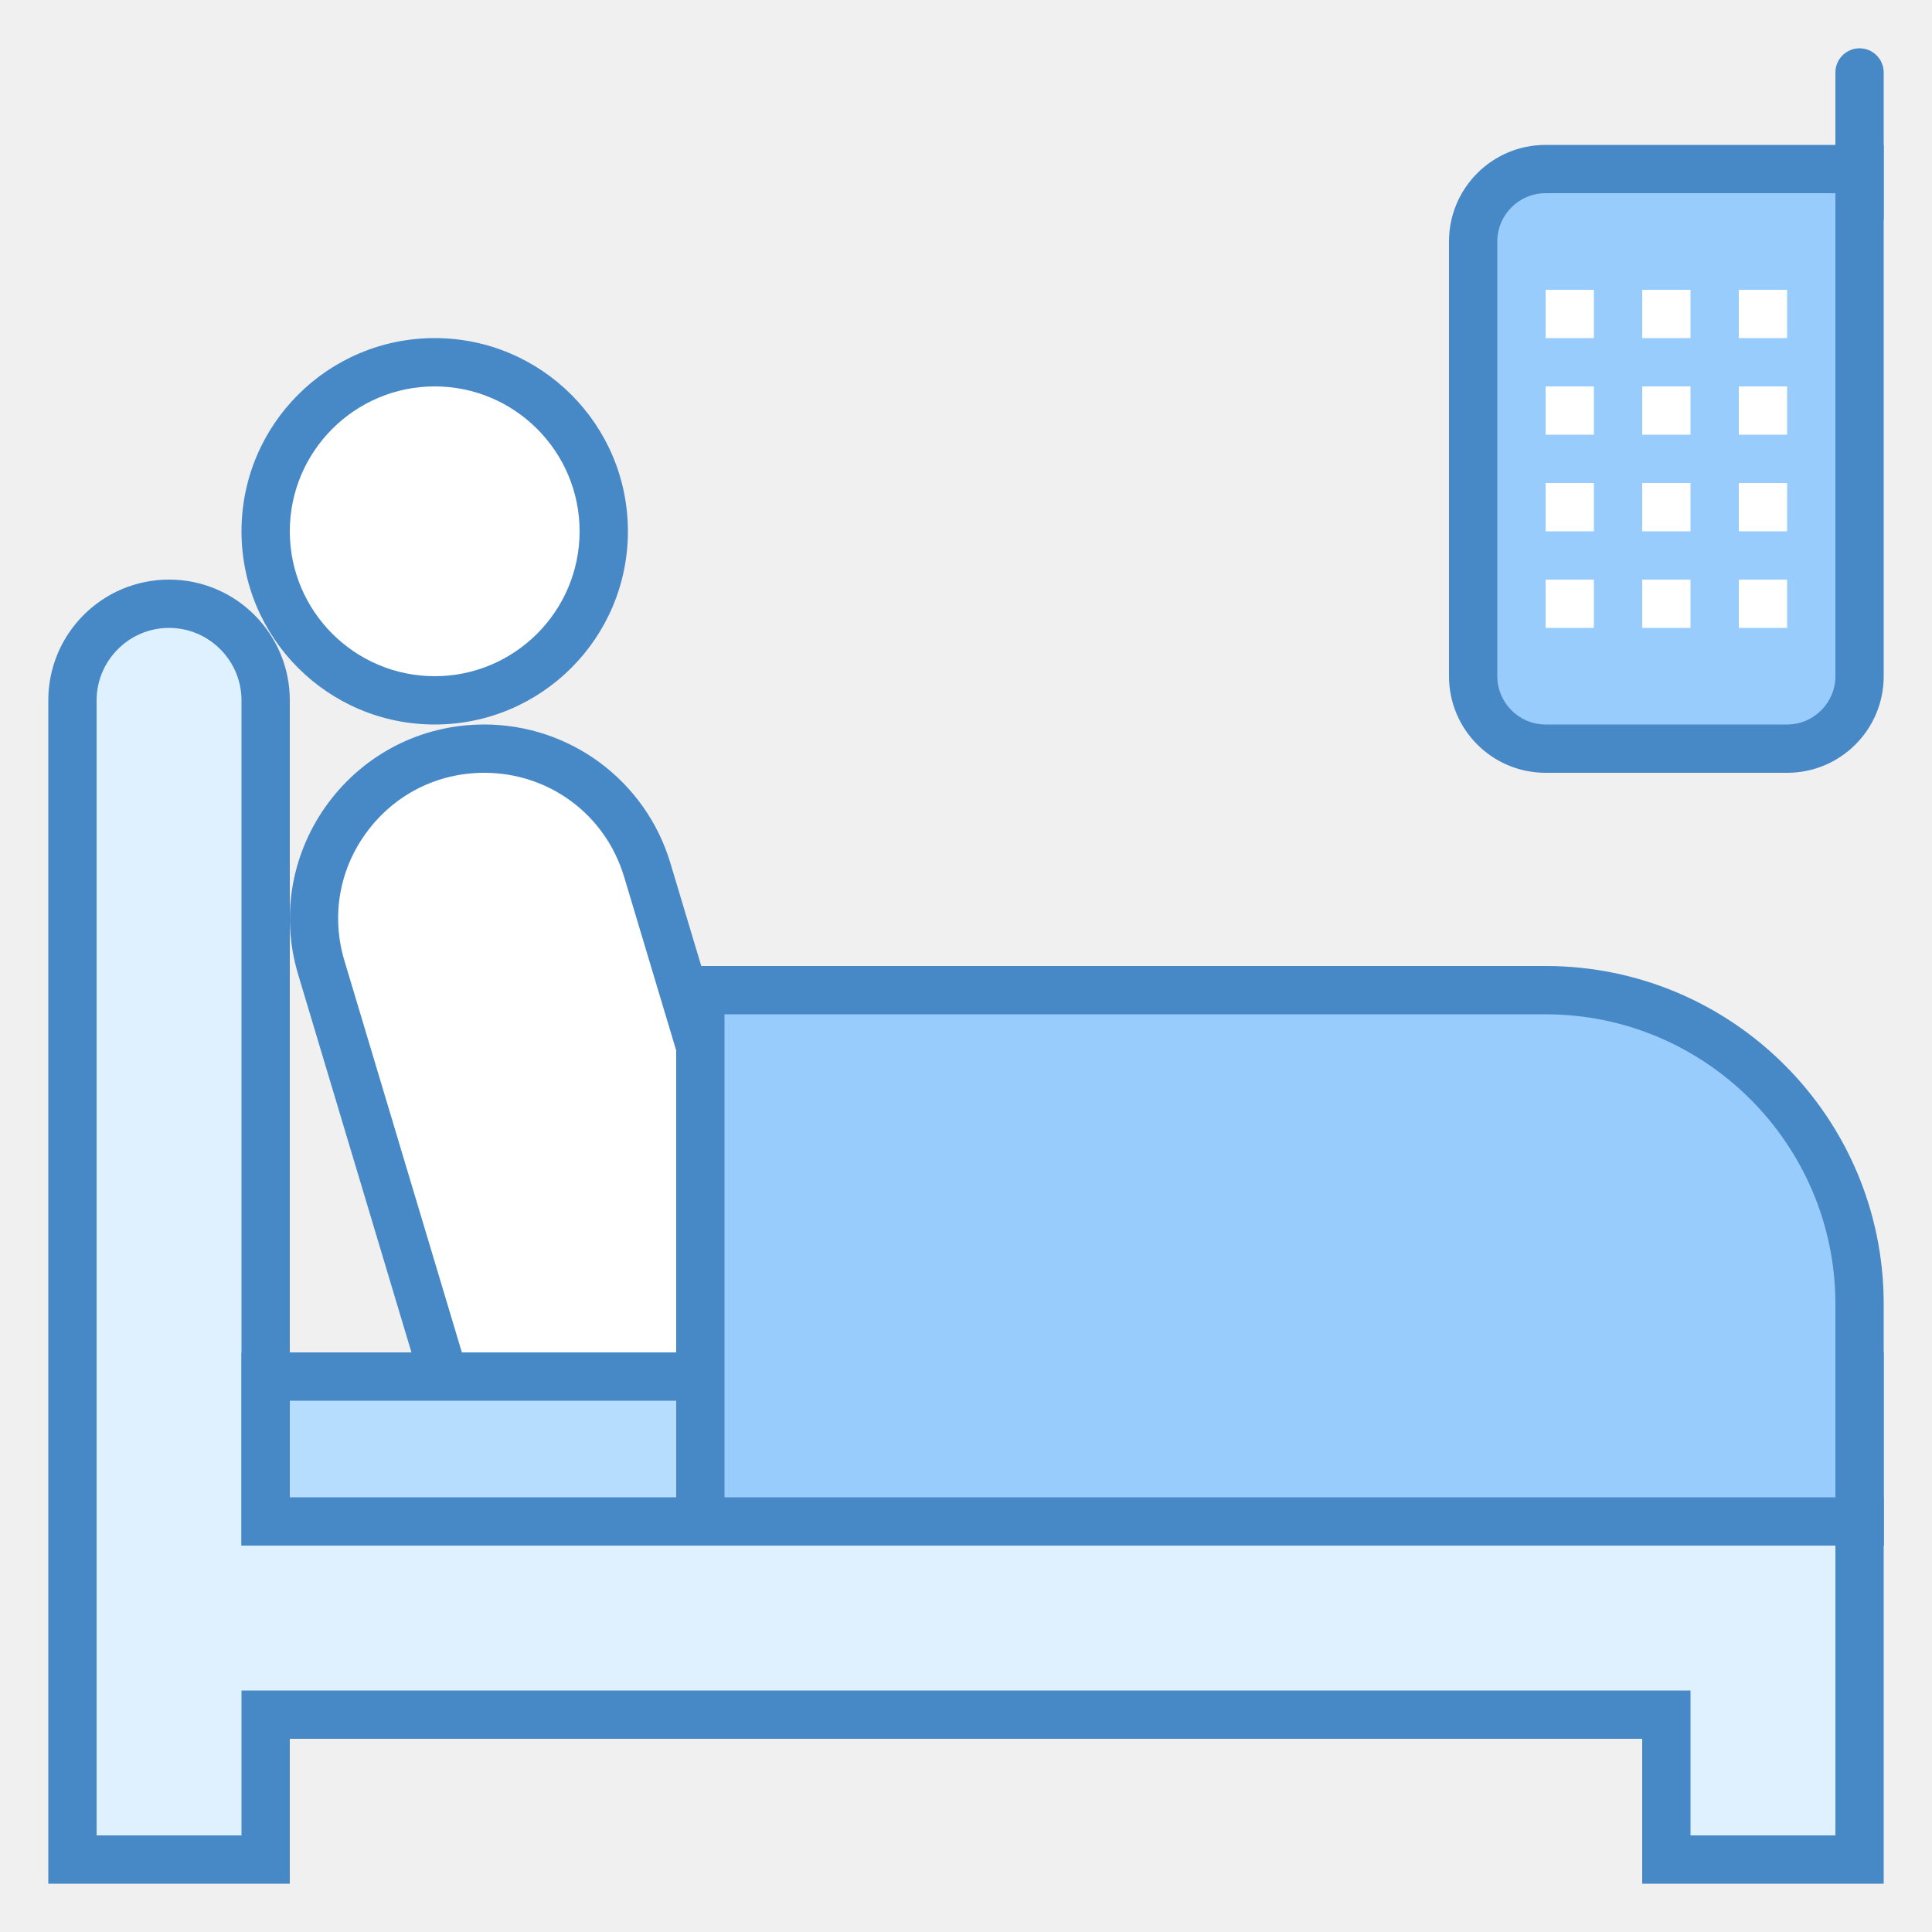
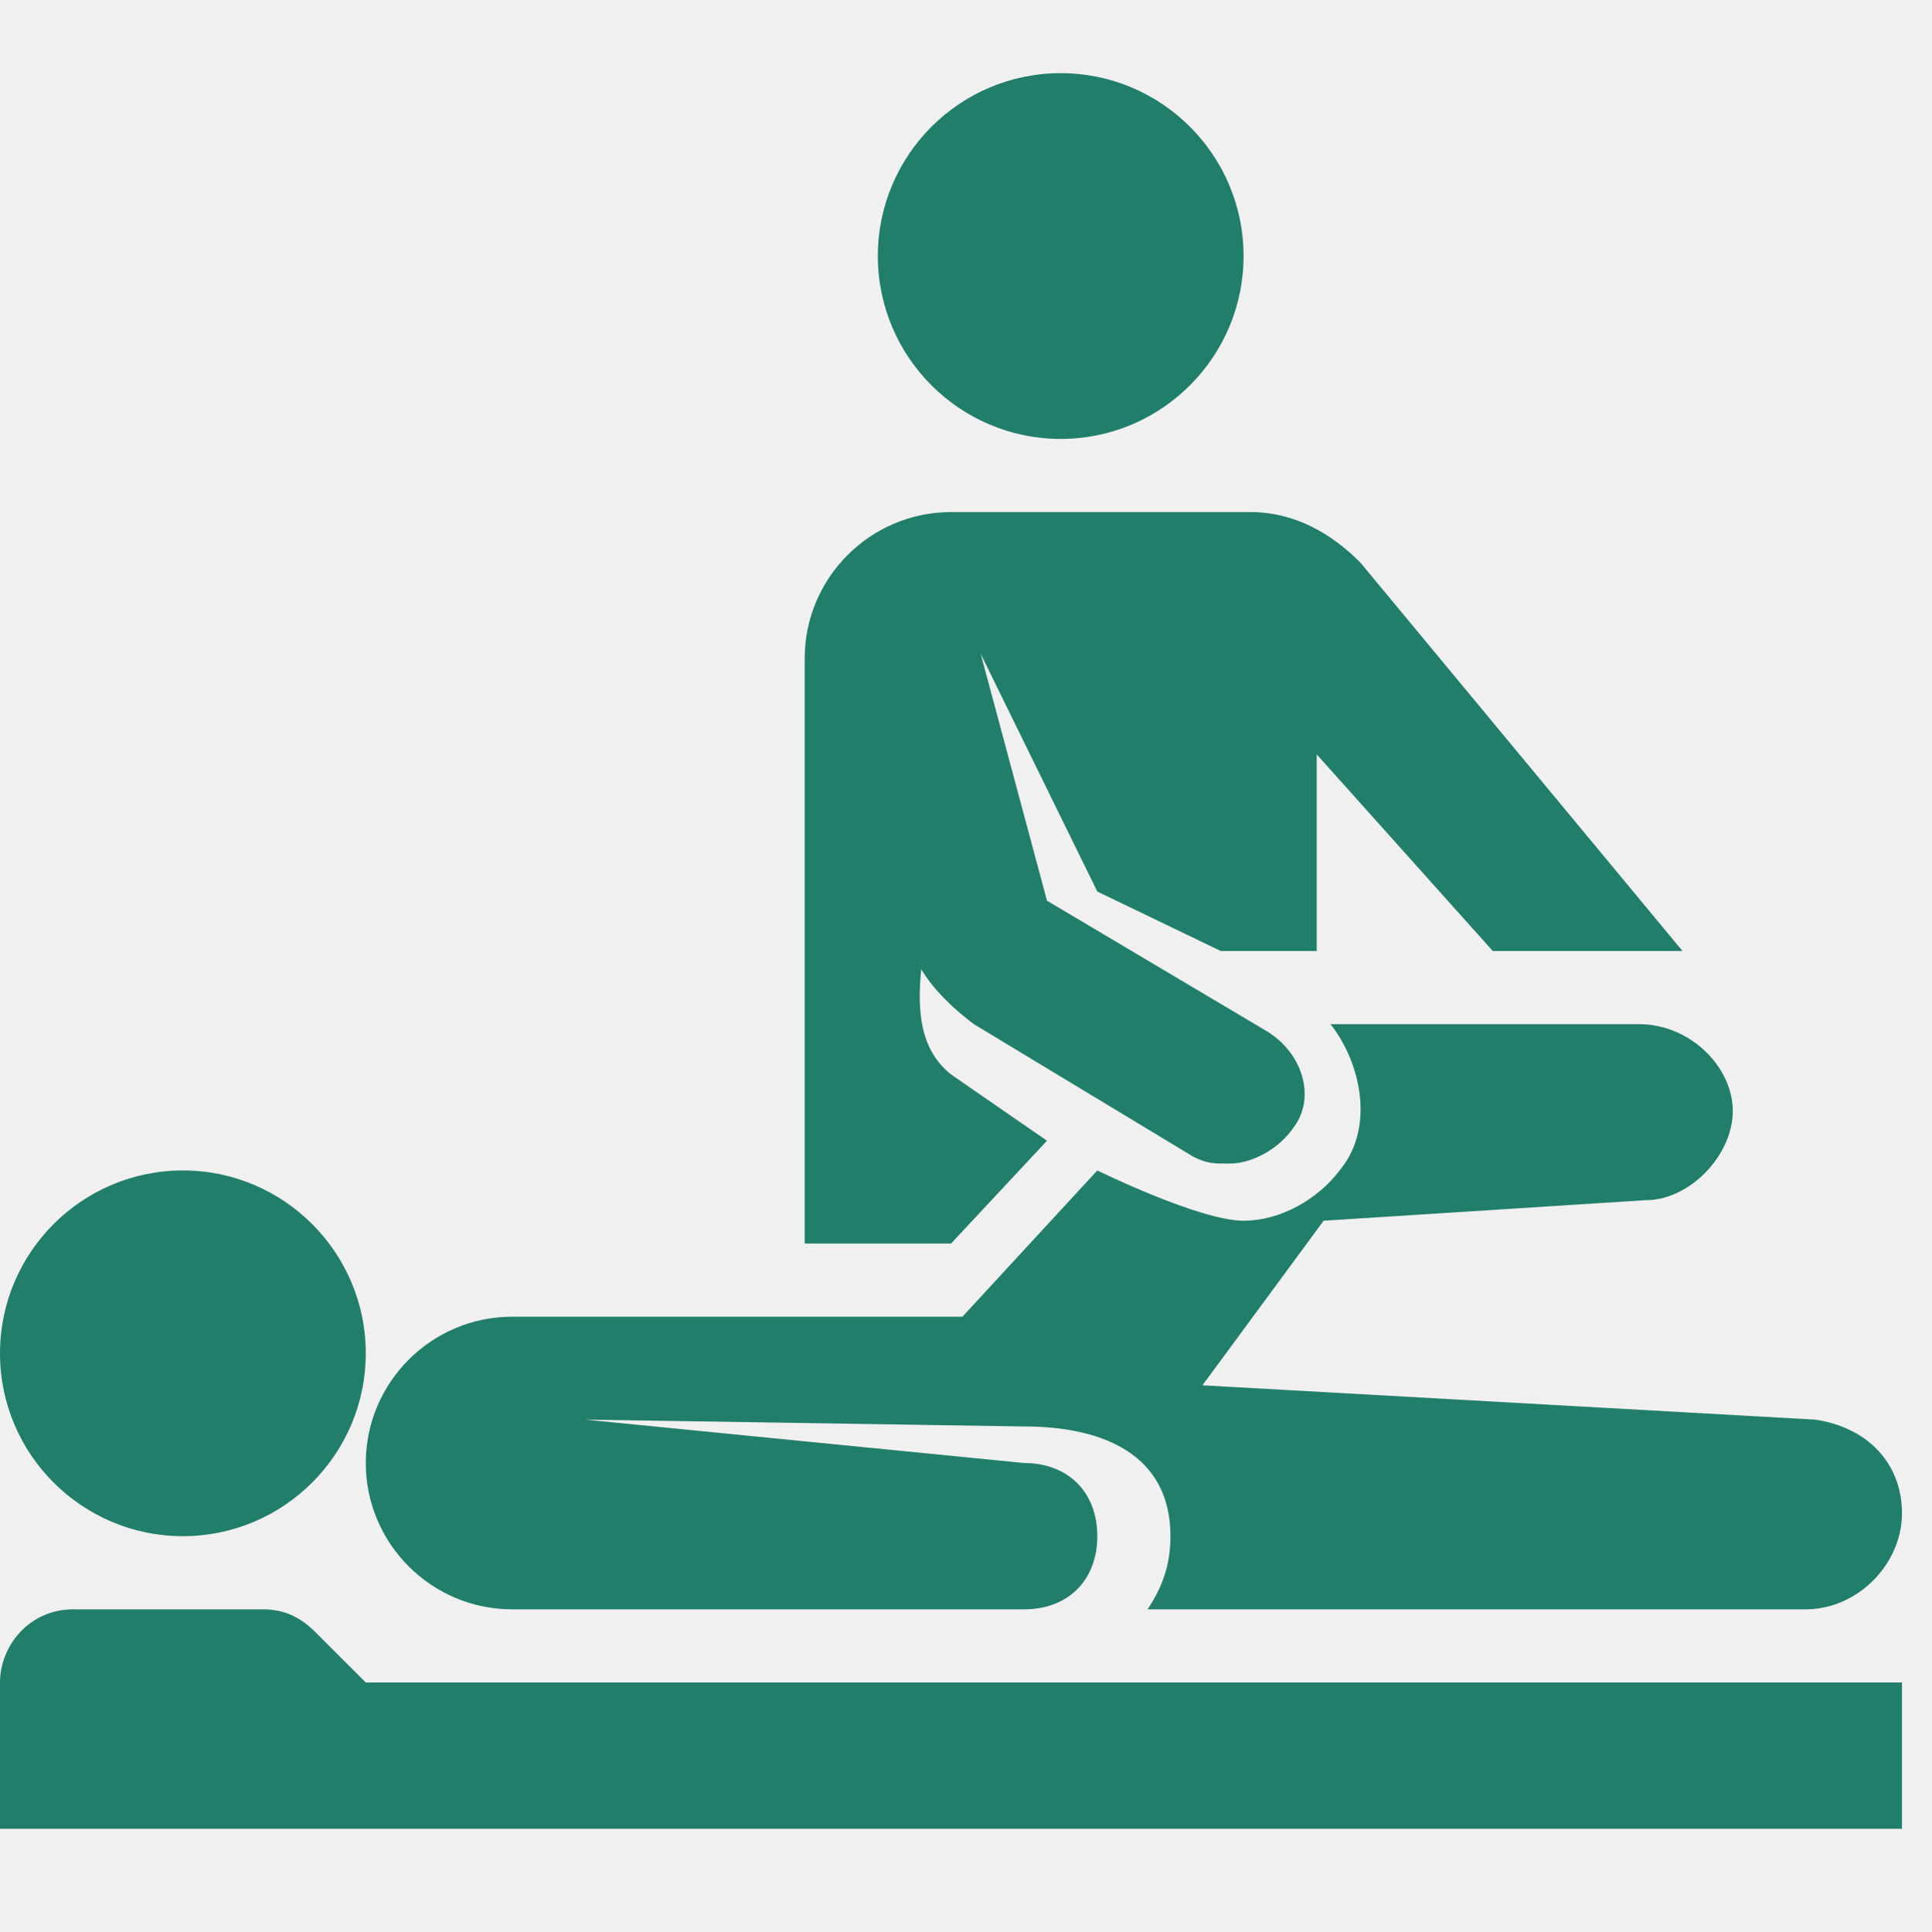
- <svg xmlns="http://www.w3.org/2000/svg" width="80pt" height="80pt" viewBox="0 0 80 80" version="1.1">
+ <svg xmlns="http://www.w3.org/2000/svg" width="208pt" height="208pt" viewBox="0 0 208 208" version="1.1">
  <g id="surface1">
-     <path style=" stroke:none;fill-rule:nonzero;fill:#FFFFFF;fill-opacity:1;" d="M 18.379 57 L 13.301 40.07 C 12.656 37.914 13.055 35.645 14.398 33.84 C 15.742 32.035 17.801 31 20.051 31 C 23.184 31 25.898 33.02 26.801 36.02 L 33.094 57 Z " />
-     <path style=" stroke:none;fill-rule:nonzero;fill:#4788C7;fill-opacity:1;" d="M 20.051 32 C 22.742 32 25.07 33.73 25.844 36.309 L 31.75 56 L 19.125 56 L 14.262 39.781 C 13.707 37.934 14.047 35.984 15.199 34.438 C 16.352 32.887 18.121 32 20.051 32 M 20.051 30 C 14.66 30 10.797 35.195 12.348 40.359 L 17.637 58 L 34.438 58 L 27.758 35.734 C 26.734 32.328 23.605 30 20.051 30 Z " />
-     <path style=" stroke:none;fill-rule:nonzero;fill:#98CCFD;fill-opacity:1;" d="M 64 31 C 62.348 31 61 29.652 61 28 L 61 10 C 61 8.348 62.348 7 64 7 L 77 7 L 77 28 C 77 29.652 75.652 31 74 31 Z " />
-     <path style=" stroke:none;fill-rule:nonzero;fill:#4788C7;fill-opacity:1;" d="M 76 8 L 76 28 C 76 29.102 75.102 30 74 30 L 64 30 C 62.898 30 62 29.102 62 28 L 62 10 C 62 8.898 62.898 8 64 8 L 76 8 M 78 6 L 64 6 C 61.789 6 60 7.789 60 10 L 60 28 C 60 30.211 61.789 32 64 32 L 74 32 C 76.211 32 78 30.211 78 28 Z " />
-     <path style=" stroke:none;fill-rule:nonzero;fill:#FFFFFF;fill-opacity:1;" d="M 72 12 L 74 12 L 74 14 L 72 14 Z " />
-     <path style=" stroke:none;fill-rule:nonzero;fill:#FFFFFF;fill-opacity:1;" d="M 68 12 L 70 12 L 70 14 L 68 14 Z " />
-     <path style=" stroke:none;fill-rule:nonzero;fill:#FFFFFF;fill-opacity:1;" d="M 64 12 L 66 12 L 66 14 L 64 14 Z " />
-     <path style=" stroke:none;fill-rule:nonzero;fill:#FFFFFF;fill-opacity:1;" d="M 72 16 L 74 16 L 74 18 L 72 18 Z " />
-     <path style=" stroke:none;fill-rule:nonzero;fill:#FFFFFF;fill-opacity:1;" d="M 68 16 L 70 16 L 70 18 L 68 18 Z " />
-     <path style=" stroke:none;fill-rule:nonzero;fill:#FFFFFF;fill-opacity:1;" d="M 64 16 L 66 16 L 66 18 L 64 18 Z " />
-     <path style=" stroke:none;fill-rule:nonzero;fill:#FFFFFF;fill-opacity:1;" d="M 72 20 L 74 20 L 74 22 L 72 22 Z " />
-     <path style=" stroke:none;fill-rule:nonzero;fill:#FFFFFF;fill-opacity:1;" d="M 68 20 L 70 20 L 70 22 L 68 22 Z " />
-     <path style=" stroke:none;fill-rule:nonzero;fill:#FFFFFF;fill-opacity:1;" d="M 64 20 L 66 20 L 66 22 L 64 22 Z " />
-     <path style=" stroke:none;fill-rule:nonzero;fill:#FFFFFF;fill-opacity:1;" d="M 72 24 L 74 24 L 74 26 L 72 26 Z " />
-     <path style=" stroke:none;fill-rule:nonzero;fill:#FFFFFF;fill-opacity:1;" d="M 68 24 L 70 24 L 70 26 L 68 26 Z " />
-     <path style=" stroke:none;fill-rule:nonzero;fill:#FFFFFF;fill-opacity:1;" d="M 64 24 L 66 24 L 66 26 L 64 26 Z " />
-     <path style=" stroke:none;fill-rule:nonzero;fill:#DFF0FE;fill-opacity:1;" d="M 69 77 L 69 71 L 11 71 L 11 77 L 3 77 L 3 29 C 3 26.793 4.793 25 7 25 C 9.207 25 11 26.793 11 29 L 11 63 L 77 63 L 77 77 Z " />
-     <path style=" stroke:none;fill-rule:nonzero;fill:#4788C7;fill-opacity:1;" d="M 7 26 C 8.652 26 10 27.348 10 29 L 10 64 L 76 64 L 76 76 L 70 76 L 70 70 L 10 70 L 10 76 L 4 76 L 4 29 C 4 27.348 5.348 26 7 26 M 7 24 C 4.238 24 2 26.238 2 29 L 2 78 L 12 78 L 12 72 L 68 72 L 68 78 L 78 78 L 78 62 L 12 62 L 12 29 C 12 26.238 9.762 24 7 24 Z " />
-     <path style=" stroke:none;fill-rule:nonzero;fill:#B6DCFE;fill-opacity:1;" d="M 11 57 L 77 57 L 77 63 L 11 63 Z " />
-     <path style=" stroke:none;fill-rule:nonzero;fill:#4788C7;fill-opacity:1;" d="M 76 58 L 76 62 L 12 62 L 12 58 L 76 58 M 78 56 L 10 56 L 10 64 L 78 64 Z " />
-     <path style=" stroke:none;fill-rule:nonzero;fill:#98CCFD;fill-opacity:1;" d="M 29 63 L 29 41 L 64 41 C 71.168 41 77 46.832 77 54 L 77 63 Z " />
-     <path style=" stroke:none;fill-rule:nonzero;fill:#4788C7;fill-opacity:1;" d="M 64 42 C 70.617 42 76 47.383 76 54 L 76 62 L 30 62 L 30 42 L 64 42 M 64 40 L 28 40 L 28 64 L 78 64 L 78 54 C 78 46.27 71.73 40 64 40 Z " />
-     <path style=" stroke:none;fill-rule:nonzero;fill:#FFFFFF;fill-opacity:1;" d="M 25 22 C 25 25.867 21.867 29 18 29 C 14.133 29 11 25.867 11 22 C 11 18.133 14.133 15 18 15 C 21.867 15 25 18.133 25 22 Z " />
-     <path style=" stroke:none;fill-rule:nonzero;fill:#4788C7;fill-opacity:1;" d="M 18 16 C 21.309 16 24 18.691 24 22 C 24 25.309 21.309 28 18 28 C 14.691 28 12 25.309 12 22 C 12 18.691 14.691 16 18 16 M 18 14 C 13.582 14 10 17.582 10 22 C 10 26.418 13.582 30 18 30 C 22.418 30 26 26.418 26 22 C 26 17.582 22.418 14 18 14 Z " />
-     <path style=" stroke:none;fill-rule:nonzero;fill:#4788C7;fill-opacity:1;" d="M 77 10 C 76.449 10 76 9.551 76 9 L 76 3 C 76 2.449 76.449 2 77 2 C 77.551 2 78 2.449 78 3 L 78 9 C 78 9.551 77.551 10 77 10 Z " />
+     <path style=" stroke:none;fill-rule:nonzero;fill:#217E6A;fill-opacity:1;" d="M 114.242 7.879 C 103.379 7.879 94.547 16.711 94.547 27.574 C 94.547 38.441 103.379 47.273 114.242 47.273 C 125.105 47.273 133.938 38.441 133.938 27.574 C 133.938 16.711 125.105 7.879 114.242 7.879 Z M 102.426 55.152 C 93.746 55.152 86.668 62.23 86.668 70.91 L 86.668 133.938 L 102.426 133.938 L 112.766 122.859 L 102.426 115.719 C 99.102 113.074 98.762 108.887 99.223 104.395 C 100.609 106.703 102.762 108.703 104.887 110.305 L 128.523 124.582 C 130.094 125.383 130.891 125.32 132.461 125.32 C 134.832 125.32 137.785 123.754 139.355 121.383 C 141.727 118.242 140.34 113.41 136.402 111.043 L 112.766 97.008 L 105.625 70.418 L 118.184 96.023 L 131.477 102.426 L 141.816 102.426 L 141.816 81.25 L 160.777 102.426 L 181.211 102.426 L 146.496 60.566 C 143.355 57.43 139.418 55.152 134.68 55.152 Z M 143.297 110.305 C 146.434 114.242 148.219 121.32 144.281 126.062 C 141.91 129.199 137.879 131.477 133.938 131.477 C 129.199 131.477 118.184 126.062 118.184 126.062 L 103.656 141.816 L 55.152 141.816 C 46.473 141.816 39.395 148.898 39.395 157.574 C 39.395 166.254 46.473 173.332 55.152 173.332 L 110.305 173.332 C 115.043 173.332 118.184 170.195 118.184 165.453 C 118.184 160.715 115.043 157.574 110.305 157.574 L 63.031 152.898 L 110.305 153.637 C 118.98 153.637 126.062 156.777 126.062 165.453 C 126.062 168.594 125.168 170.965 123.598 173.332 L 194.508 173.332 C 200.016 173.332 204.848 168.5 204.848 162.992 C 204.848 157.484 201 153.699 195.492 152.898 L 129.508 149.203 L 142.559 131.477 L 177.273 129.262 C 182.012 129.262 186.629 124.398 186.629 119.66 C 186.629 114.918 182.043 110.305 176.535 110.305 Z M 19.695 126.062 C 8.832 126.062 0 134.895 0 145.758 C 0 156.621 8.832 165.453 19.695 165.453 C 30.562 165.453 39.395 156.621 39.395 145.758 C 39.395 134.895 30.562 126.062 19.695 126.062 Z M 7.879 173.332 C 3.141 173.332 0 177.273 0 181.211 L 0 196.969 L 204.848 196.969 L 204.848 181.211 L 39.395 181.211 L 33.977 175.797 C 32.406 174.227 30.684 173.332 28.312 173.332 Z " />
  </g>
</svg>
